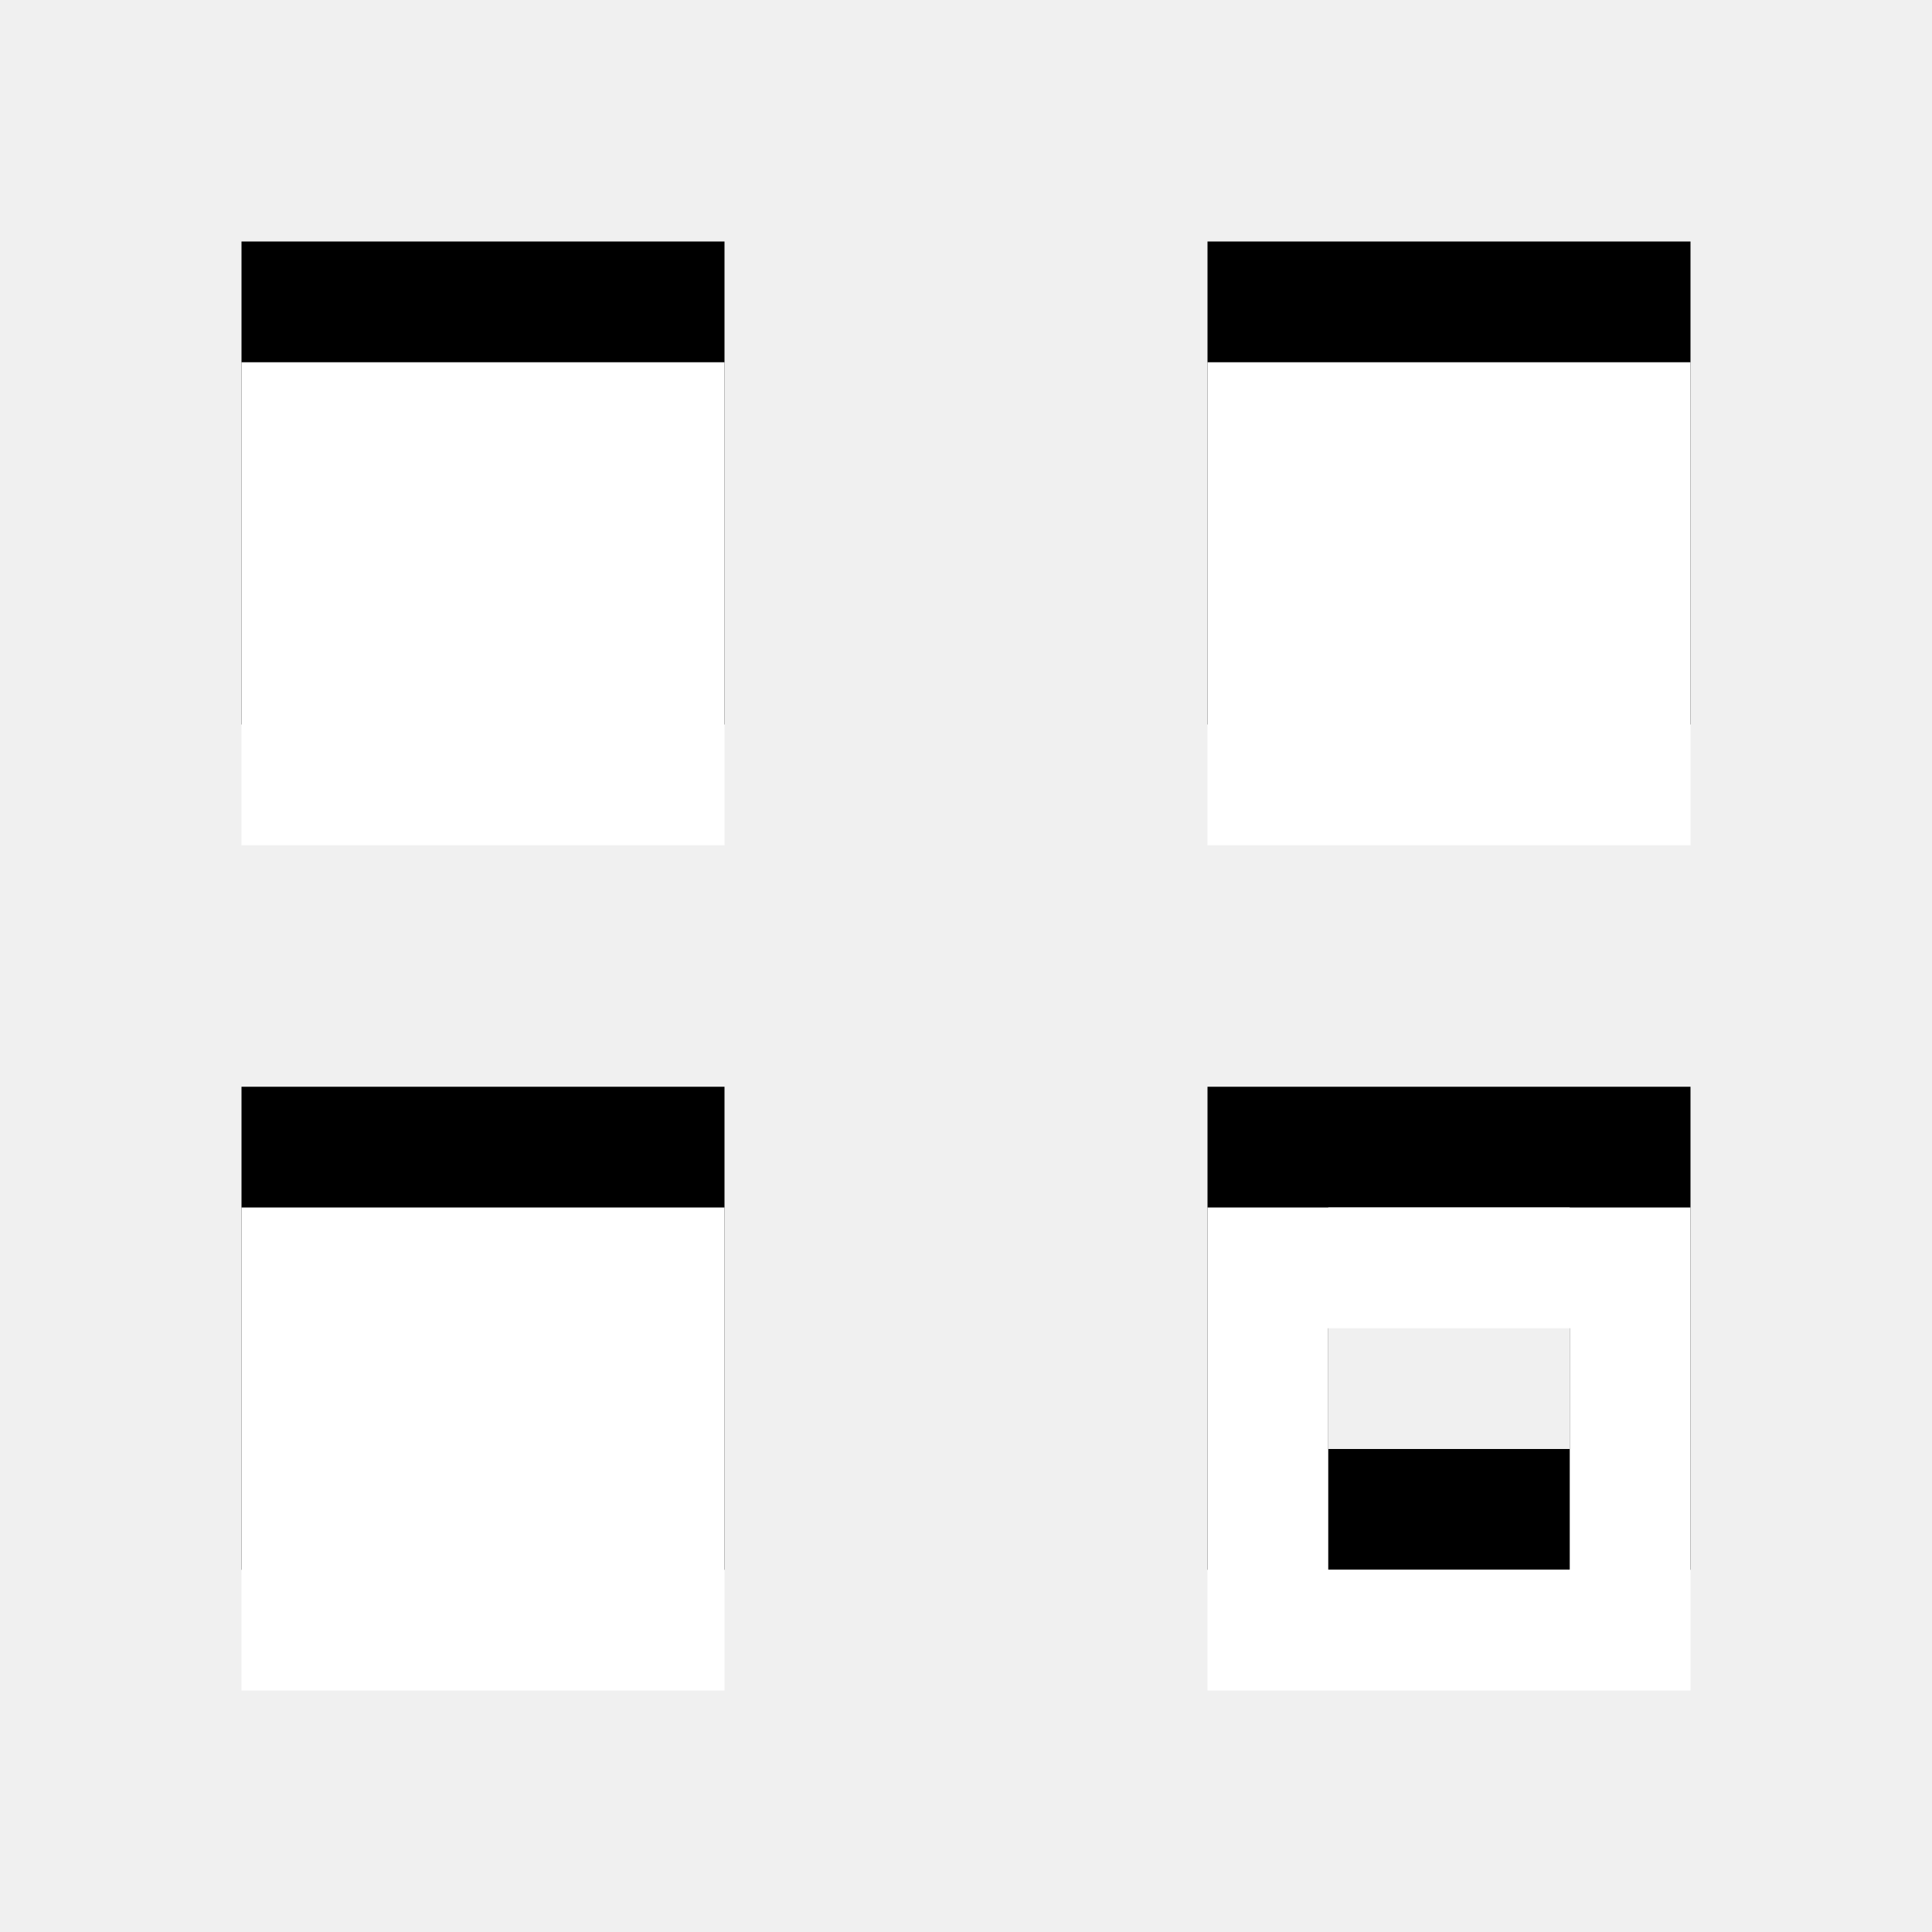
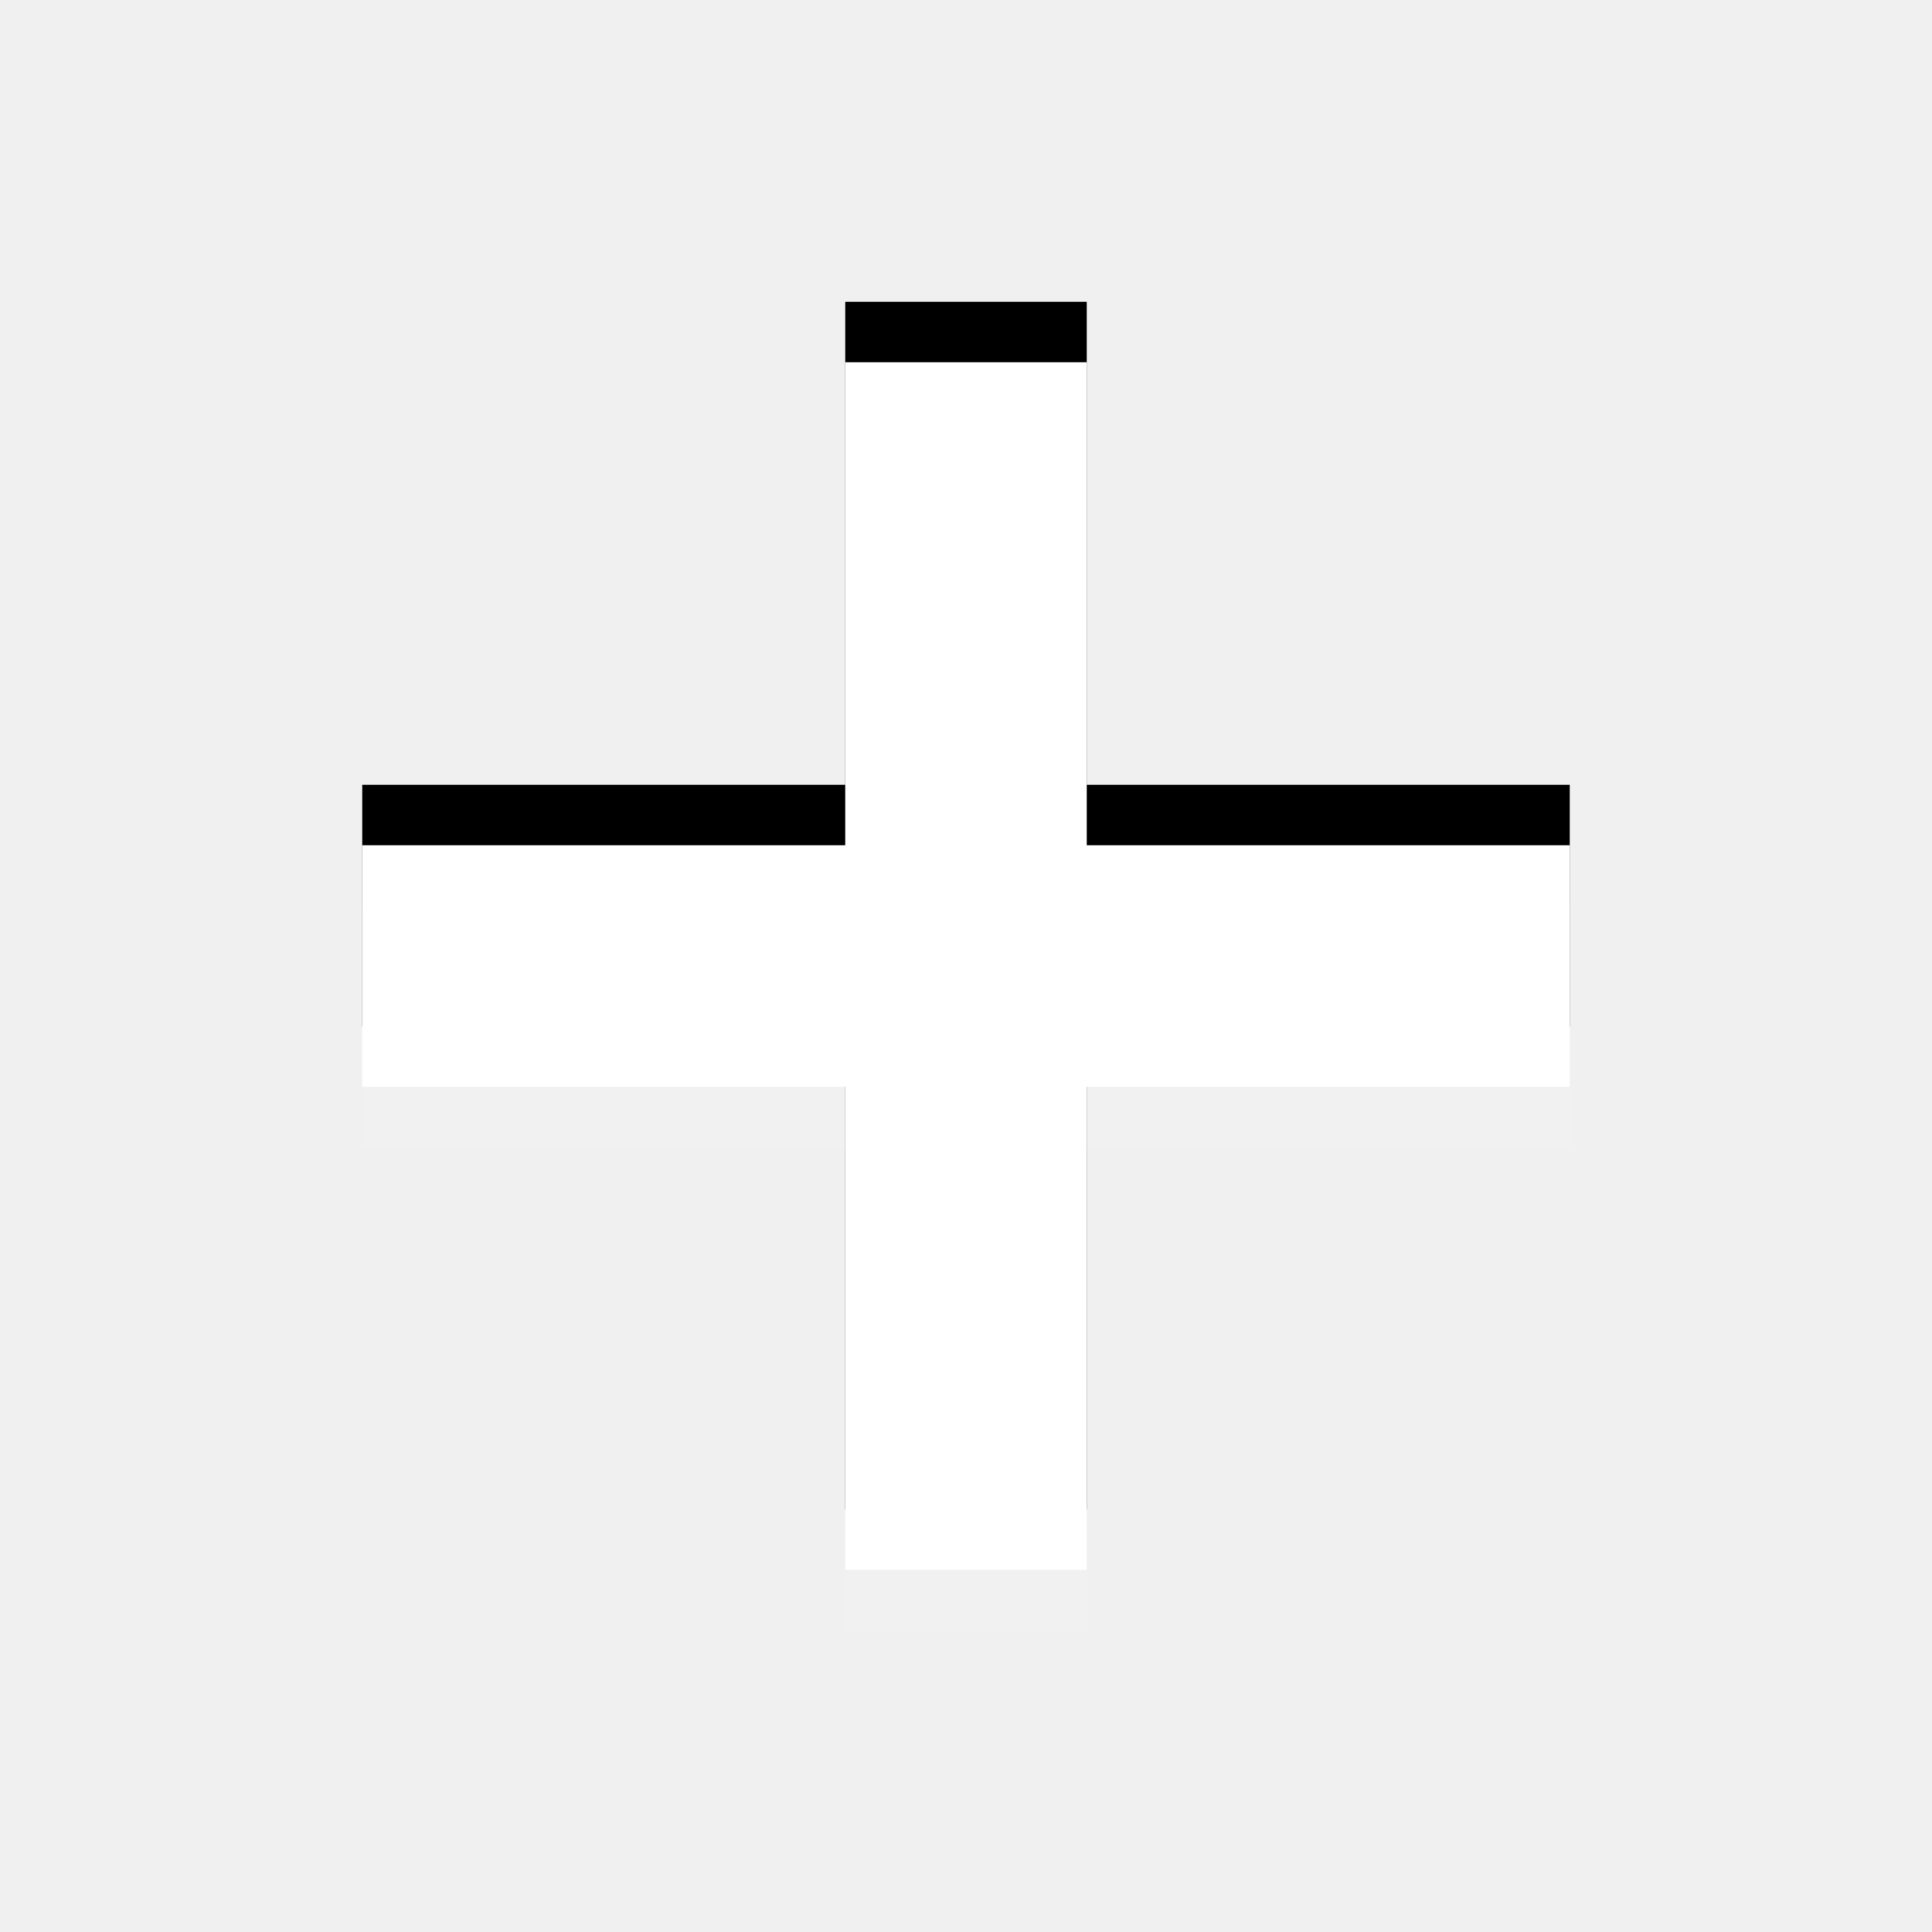
- <svg xmlns="http://www.w3.org/2000/svg" height="16" width="16" version="1.0">
-   <rect style="color:#000000" fill-opacity="0" height="97.986" width="163.31" y="-32.993" x="-62.897" />
-   <g>
-     <path style="block-progression:tb;text-indent:0;color:#000000;text-transform:none" d="m2 2v0.5 3 0.5h0.5 3 0.5v-0.5-3-0.5h-0.5-3-0.5zm8 0v0.5 3 0.5h0.5 3 0.5v-0.5-3-0.5h-0.5-3-0.5zm-8 7v0.5 3 0.5h0.5 3 0.5v-0.5-3-0.5h-0.5-3-0.5zm8 0v0.5 3 0.5h0.5 3 0.5v-0.5-3-0.5h-0.5-3-0.5zm1 1h2v2h-2v-2z" />
-     <path style="block-progression:tb;text-indent:0;color:#000000;text-transform:none" d="m2 3v0.5 3 0.5h0.5 3 0.5v-0.5-3-0.5h-0.5-3-0.5zm8 0v0.5 3 0.5h0.5 3 0.5v-0.5-3-0.5h-0.5-3-0.5zm-8 7v0.5 3 0.5h0.5 3 0.5v-0.5-3-0.5h-0.5-3-0.5zm8 0v0.5 3 0.5h0.5 3 0.5v-0.5-3-0.5h-0.5-3-0.5zm1 1h2v2h-2v-2z" fill="#fff" />
-   </g>
+ <svg xmlns="http://www.w3.org/2000/svg" height="32" width="32" version="1.0">
+   <defs />
+   <path fill="#000" d="m14,5,0,8-8,0,0,4,8,0,0,8,4,0,0-8,8,0,0-4-8,0,0-8-4,0z" />
+   <path fill="#FFF" d="M14,6v8h-8v4h8v8h4v-8h8v-4h-8v-8h-4z" />
+   <path opacity="0.1" d="m14,7,0,8-8,0,0,4,8,0,0,8,4,0,0-8,8,0,0-4-8,0,0-8-4,0z" fill="#FFF" />
</svg>
